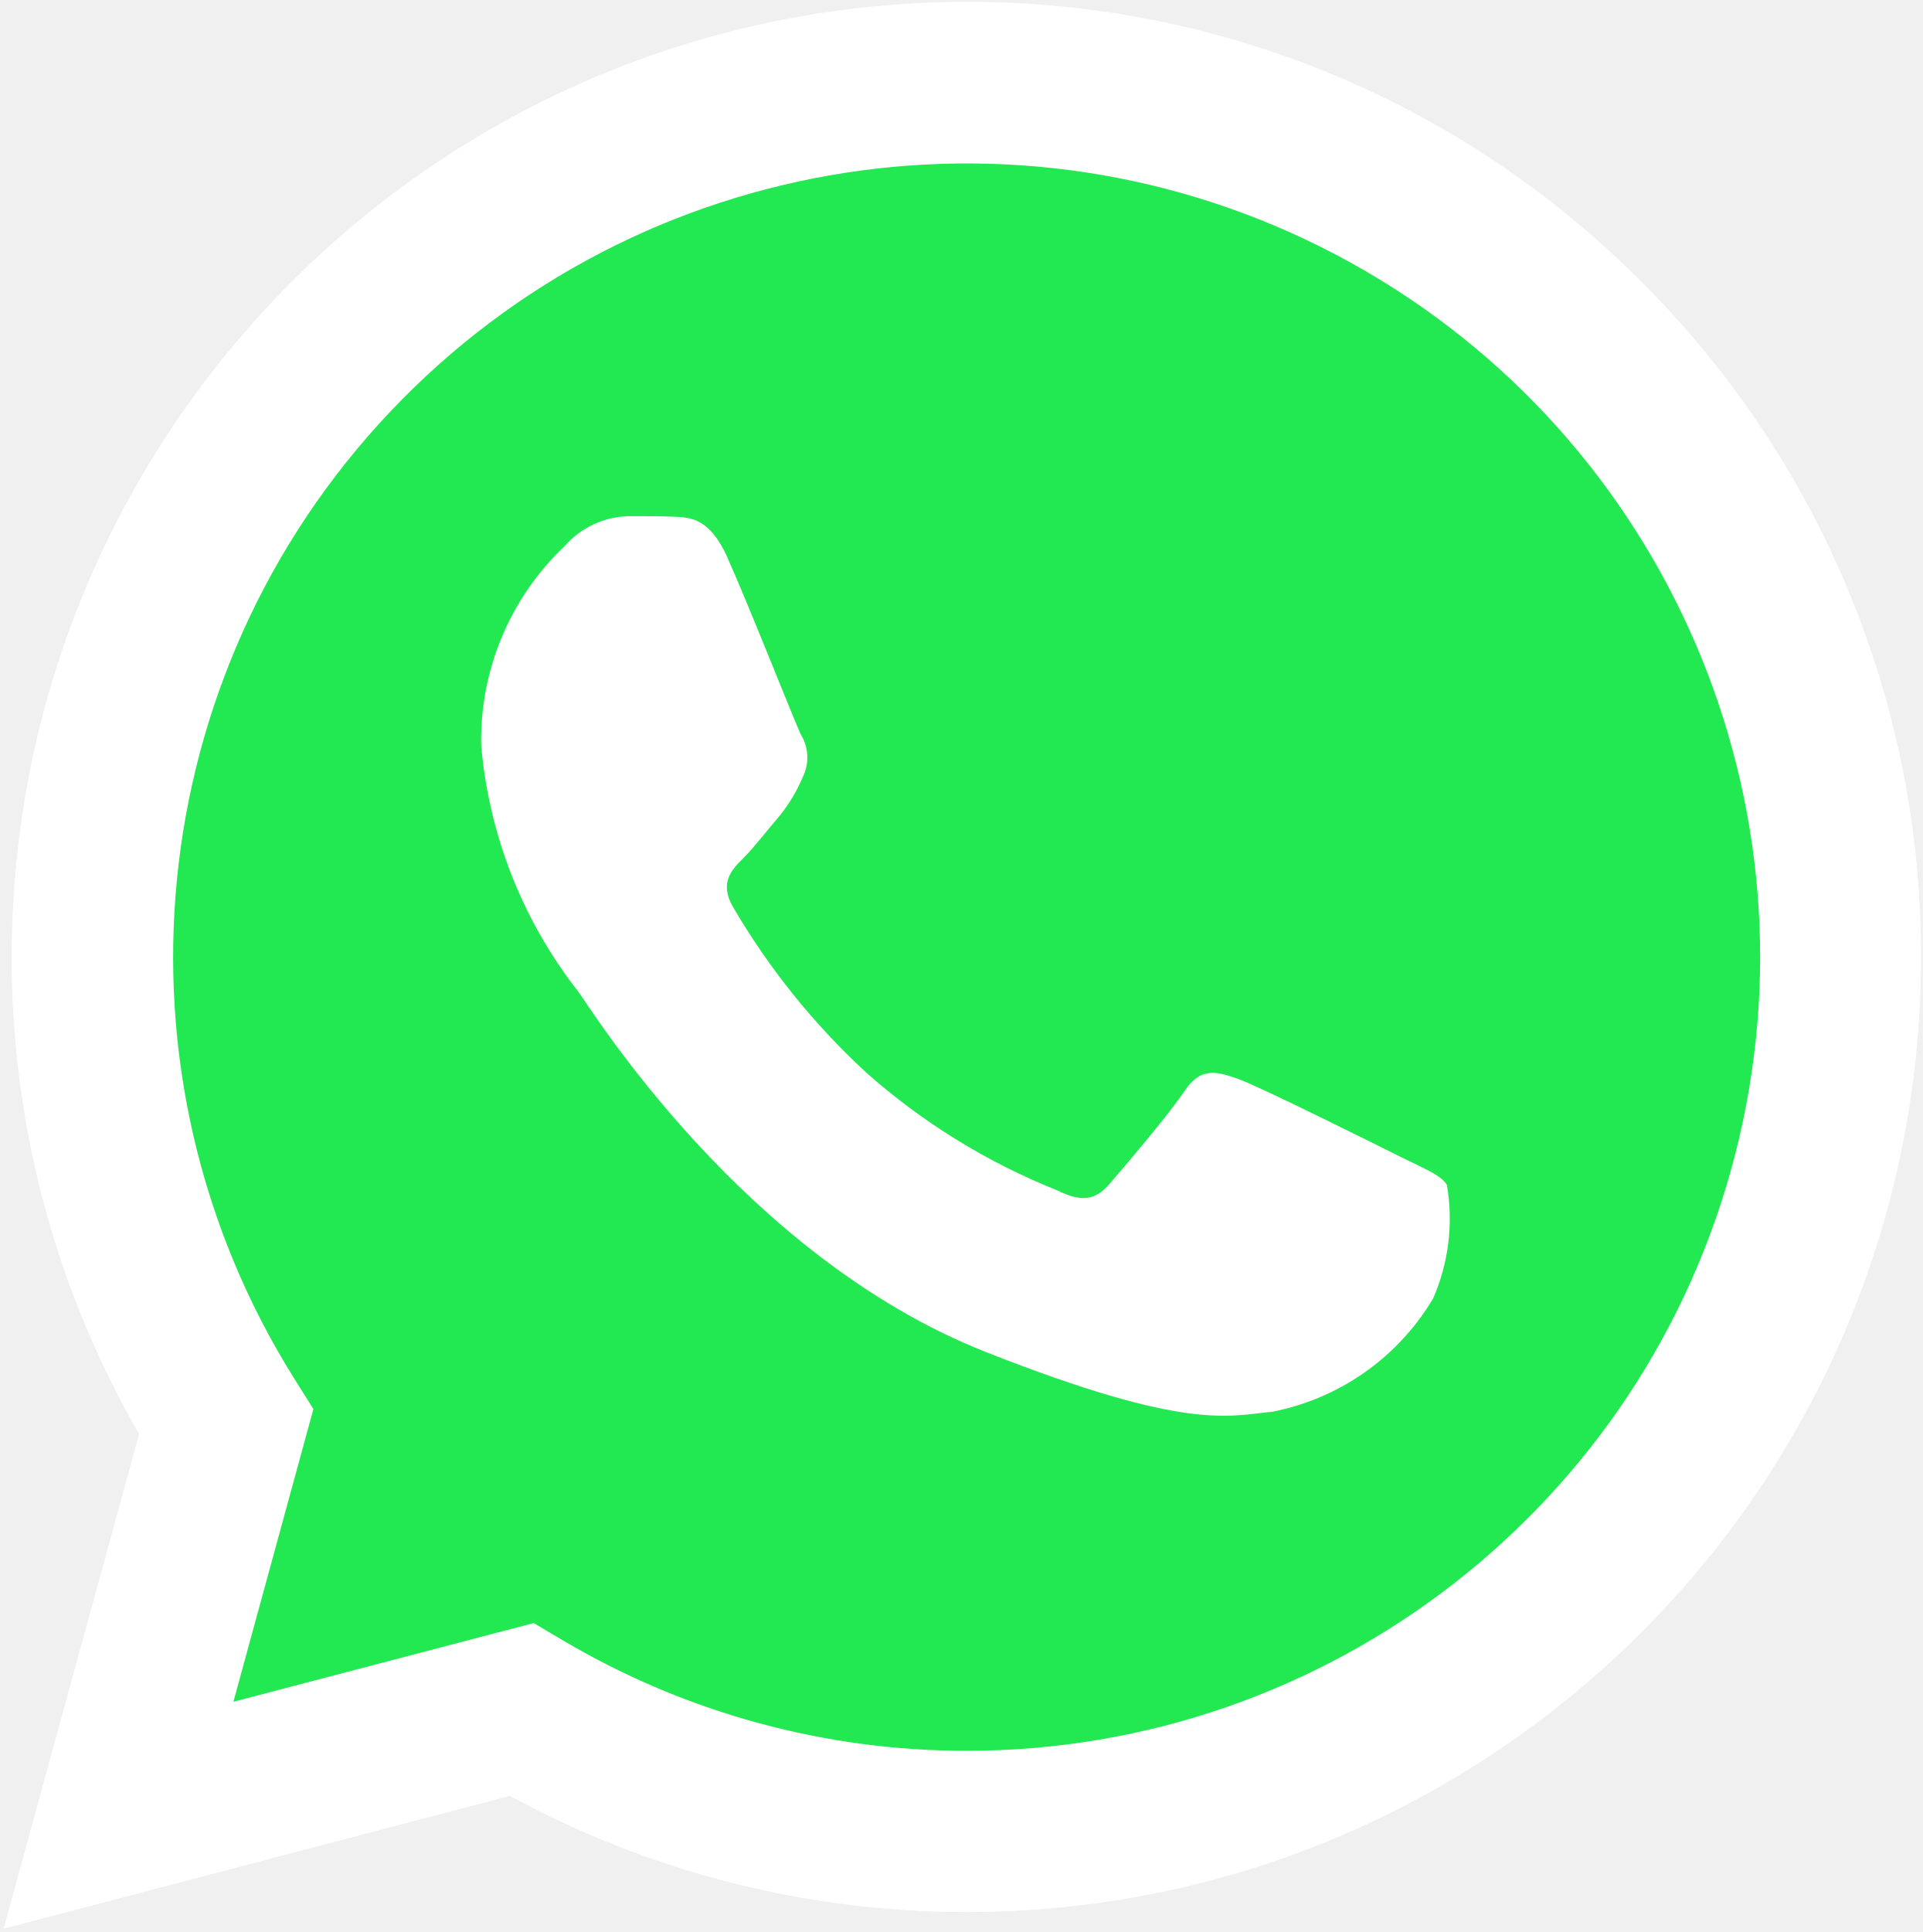
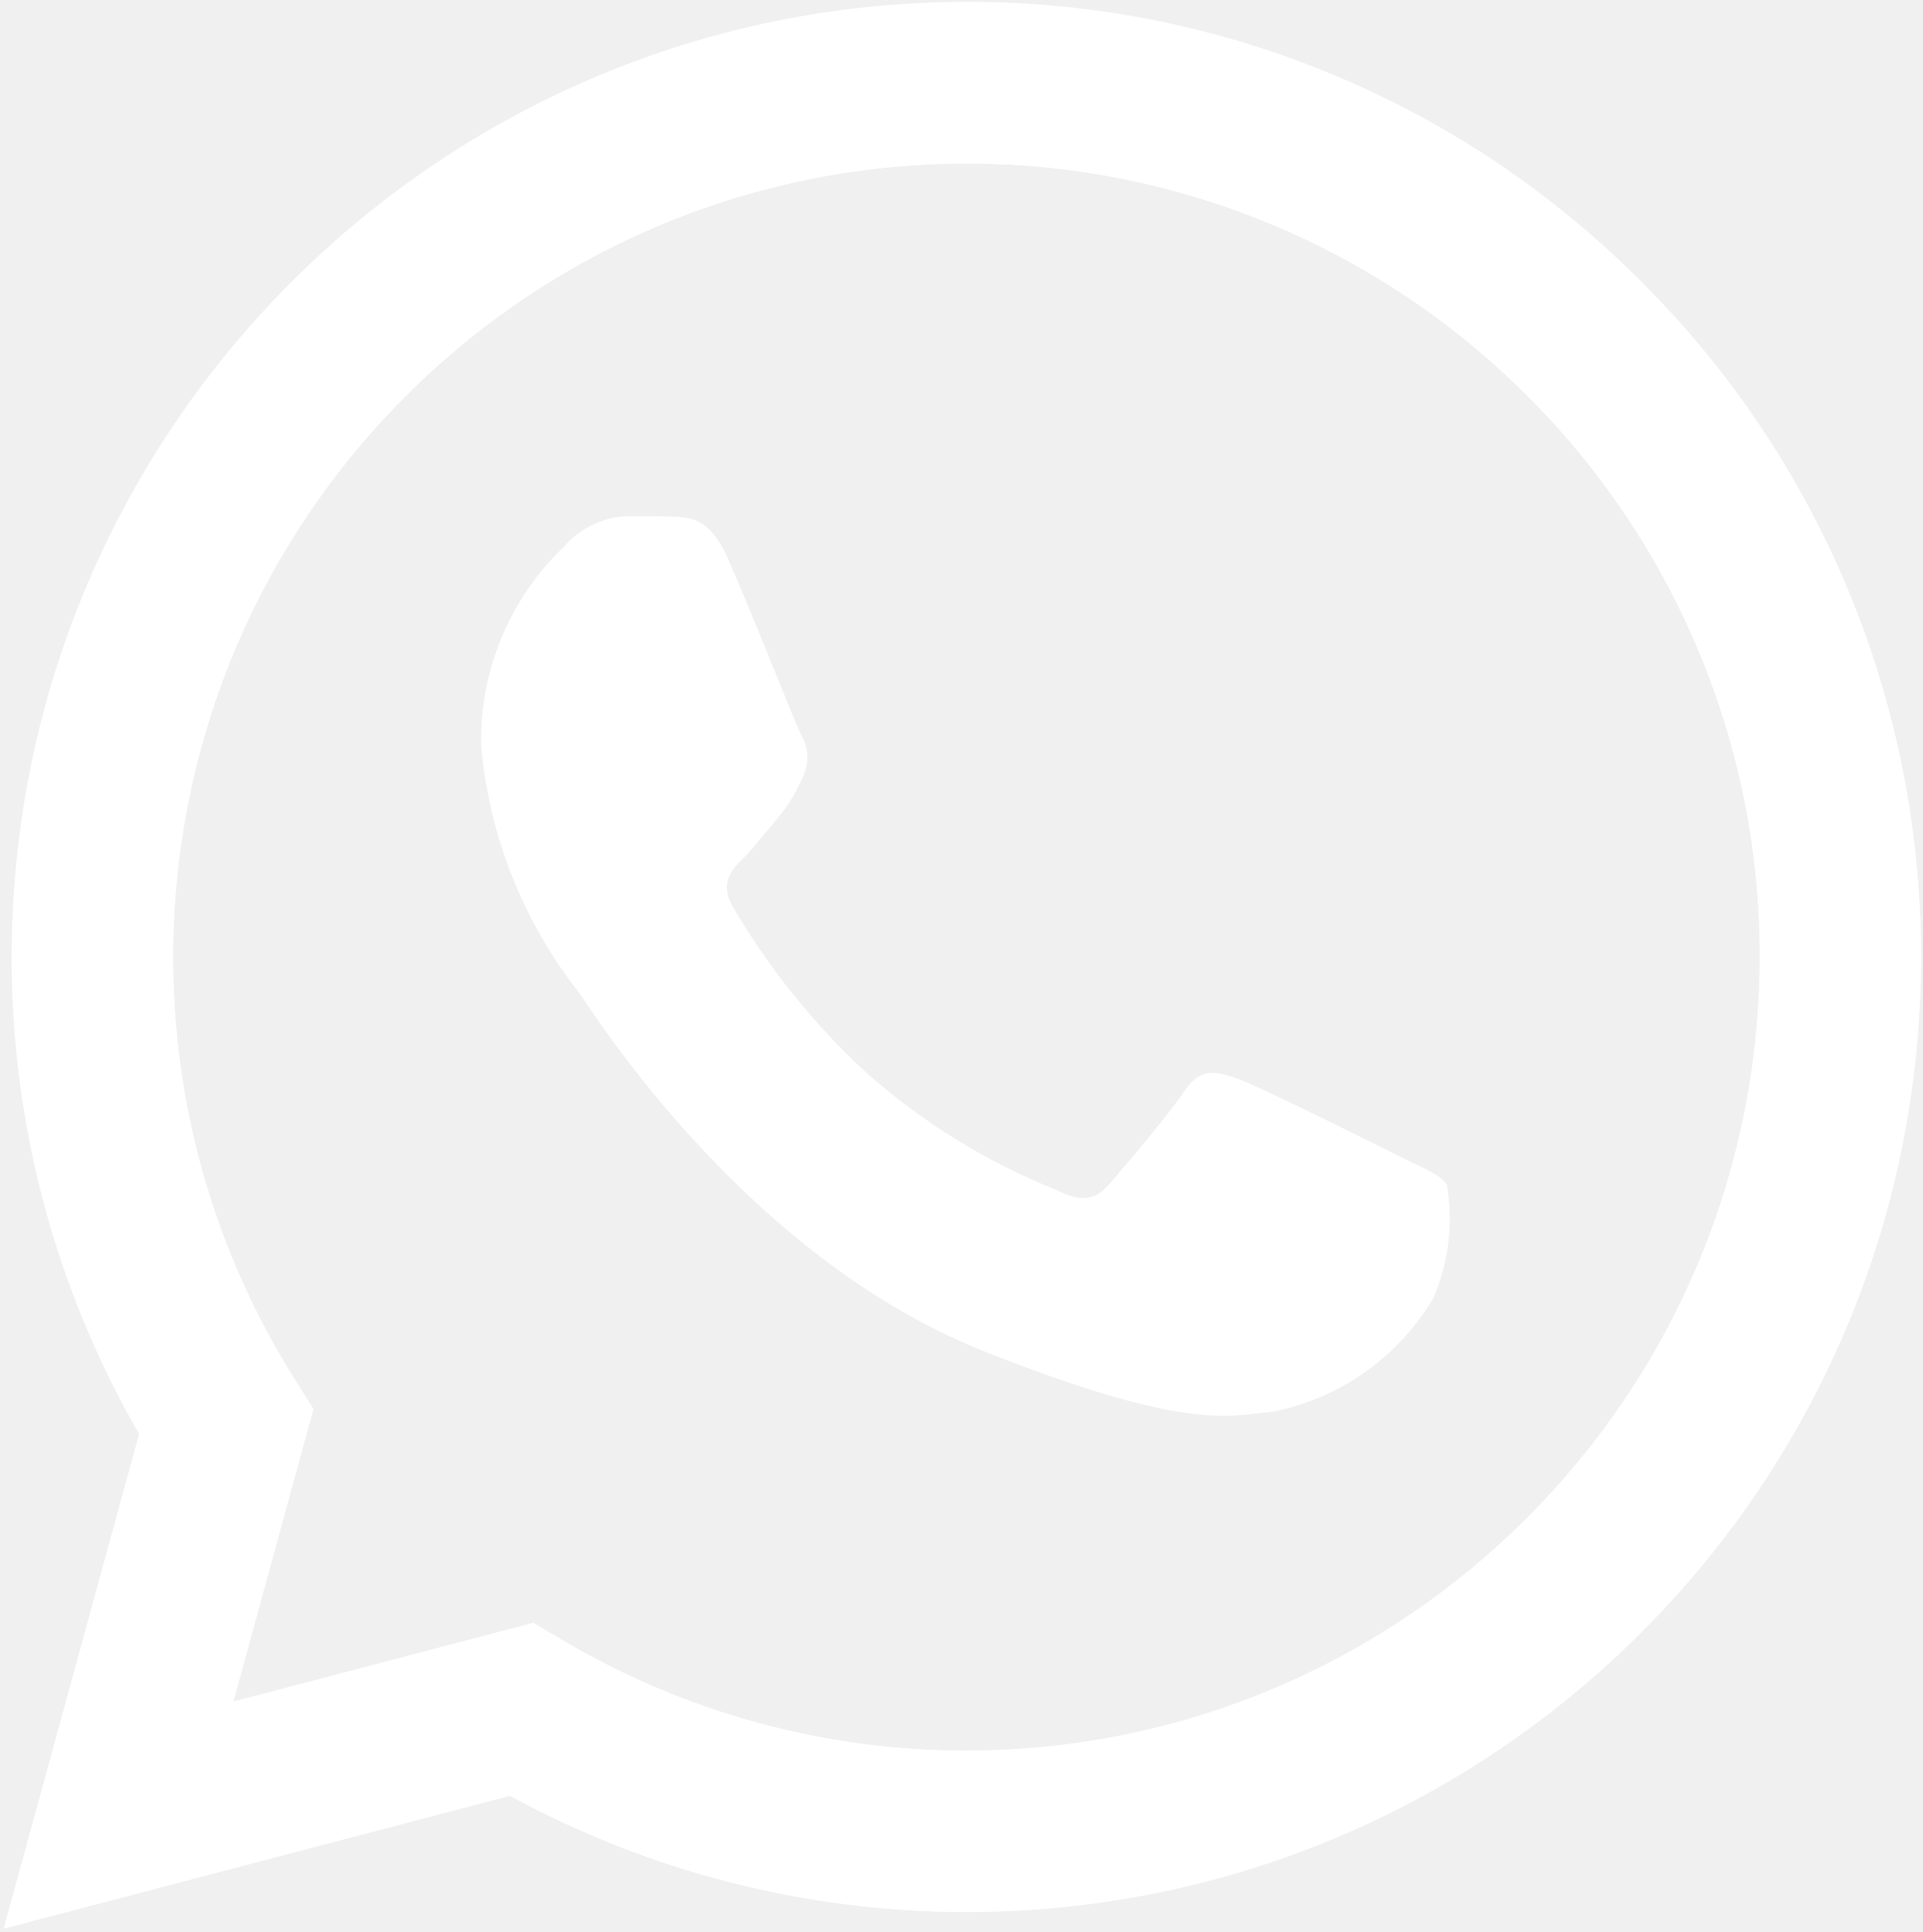
<svg xmlns="http://www.w3.org/2000/svg" width="27.994" height="28.128" viewBox="0 0 27.994 28.128">
  <defs>
    <clipPath id="a">
-       <path d="M154.518,117.123h26.995v27.128H154.518Zm0,0" transform="translate(-154.518 -117.123)" />
+       <path d="M151.7,114.653H179.69v28.128H151.7Zm0,0" transform="translate(-151.695 -114.653)" />
    </clipPath>
    <clipPath id="b">
-       <path d="M154.65,130.812a13.394,13.394,0,0,0,1.792,6.707l-1.9,6.952,7.114-1.865a13.416,13.416,0,0,0,6.413,1.633h.006a13.421,13.421,0,1,0-13.421-13.426m13.421,13.426h0m0,0h0" transform="translate(-154.538 -117.397)" />
-     </clipPath>
-     <clipPath id="c">
-       <path d="M151.7,114.653H179.69v28.128H151.7Zm0,0" transform="translate(-151.695 -114.653)" />
-     </clipPath>
-     <clipPath id="d">
      <path d="M152.1,128.722a13.872,13.872,0,0,0,1.856,6.948l-1.972,7.2,7.369-1.932a13.89,13.89,0,0,0,6.643,1.692H166a13.9,13.9,0,1,0-13.9-13.908m4.389,6.585-.275-.437A11.555,11.555,0,1,1,166,140.283h0a11.538,11.538,0,0,1-5.881-1.61l-.422-.25-4.373,1.146ZM166,142.63h0m0,0h0" transform="translate(-151.979 -114.826)" />
    </clipPath>
-     <linearGradient id="e" x1="-1.028" y1="-0.774" x2="-1.026" y2="-0.774" gradientUnits="objectBoundingBox">
+     <linearGradient id="c" x1="-1.028" y1="-0.774" x2="-1.026" y2="-0.774" gradientUnits="objectBoundingBox">
      <stop offset="0" stop-color="#f9f9f9" />
      <stop offset="0.125" stop-color="#f9f9f9" />
      <stop offset="0.25" stop-color="#fafafa" />
      <stop offset="0.375" stop-color="#fbfbfb" />
      <stop offset="0.5" stop-color="#fcfcfc" />
      <stop offset="0.625" stop-color="#fcfcfc" />
      <stop offset="0.75" stop-color="#fdfdfd" />
      <stop offset="0.875" stop-color="#fefefe" />
      <stop offset="1" stop-color="#fff" />
    </linearGradient>
  </defs>
  <g transform="translate(-2.983 16.166)">
    <path d="M10.976,7.6l.422.25a11.537,11.537,0,0,0,5.881,1.61h0A11.569,11.569,0,0,0,28.838-2.087a11.479,11.479,0,0,0-3.381-8.172,11.479,11.479,0,0,0-8.169-3.387A11.569,11.569,0,0,0,5.729-2.1,11.521,11.521,0,0,0,7.5,4.05l.275.437L6.6,8.749ZM3.266,12.051l1.972-7.2A13.872,13.872,0,0,1,3.382-2.1a13.918,13.918,0,0,1,13.9-13.9,13.816,13.816,0,0,1,9.834,4.076,13.814,13.814,0,0,1,4.068,9.832,13.92,13.92,0,0,1-13.9,13.9h-.006a13.893,13.893,0,0,1-6.643-1.692Zm0,0" transform="translate(-0.229 -0.139)" fill="#fff" />
-     <g transform="translate(3.516 -15.699)" clip-path="url(#a)">
-       <g transform="translate(0.004 0.052)" clip-path="url(#b)">
-         <path d="M154.538,144.471h26.954V117.4H154.538Zm0,0" transform="translate(-154.538 -117.397)" fill="#22e951" />
-       </g>
-     </g>
-     <g transform="translate(2.983 -16.166)" clip-path="url(#c)">
-       <g transform="translate(0.054 0.033)" clip-path="url(#d)">
-         <path d="M151.979,142.871H179.9V114.826H151.979Zm0,0" transform="translate(-151.979 -114.826)" fill="url(#e)" />
+     <g transform="translate(2.983 -16.166)" clip-path="url(#a)">
+       <g transform="translate(0.054 0.033)" clip-path="url(#b)">
+         <path d="M151.979,142.871H179.9V114.826H151.979Zm0,0" transform="translate(-151.979 -114.826)" fill="url(#c)" />
      </g>
    </g>
    <path d="M43.664,24.2c-.26-.578-.534-.59-.782-.6-.2-.009-.434-.008-.666-.008a1.276,1.276,0,0,0-.926.435,3.894,3.894,0,0,0-1.216,2.9,6.758,6.758,0,0,0,1.418,3.592c.174.232,2.4,3.851,5.934,5.243,2.934,1.157,3.531.927,4.168.869a3.507,3.507,0,0,0,2.344-1.651,2.9,2.9,0,0,0,.2-1.651c-.087-.145-.318-.232-.666-.405S51.421,31.9,51.1,31.786s-.55-.174-.782.174-.9,1.13-1.1,1.361-.405.261-.753.087a9.5,9.5,0,0,1-2.793-1.724,10.472,10.472,0,0,1-1.932-2.405c-.2-.348-.022-.536.153-.709.156-.156.347-.406.521-.608a2.382,2.382,0,0,0,.347-.579.639.639,0,0,0-.029-.608c-.087-.174-.762-1.892-1.071-2.578" transform="translate(-30.084 -32.243)" fill="#fff" fill-rule="evenodd" />
  </g>
</svg>
